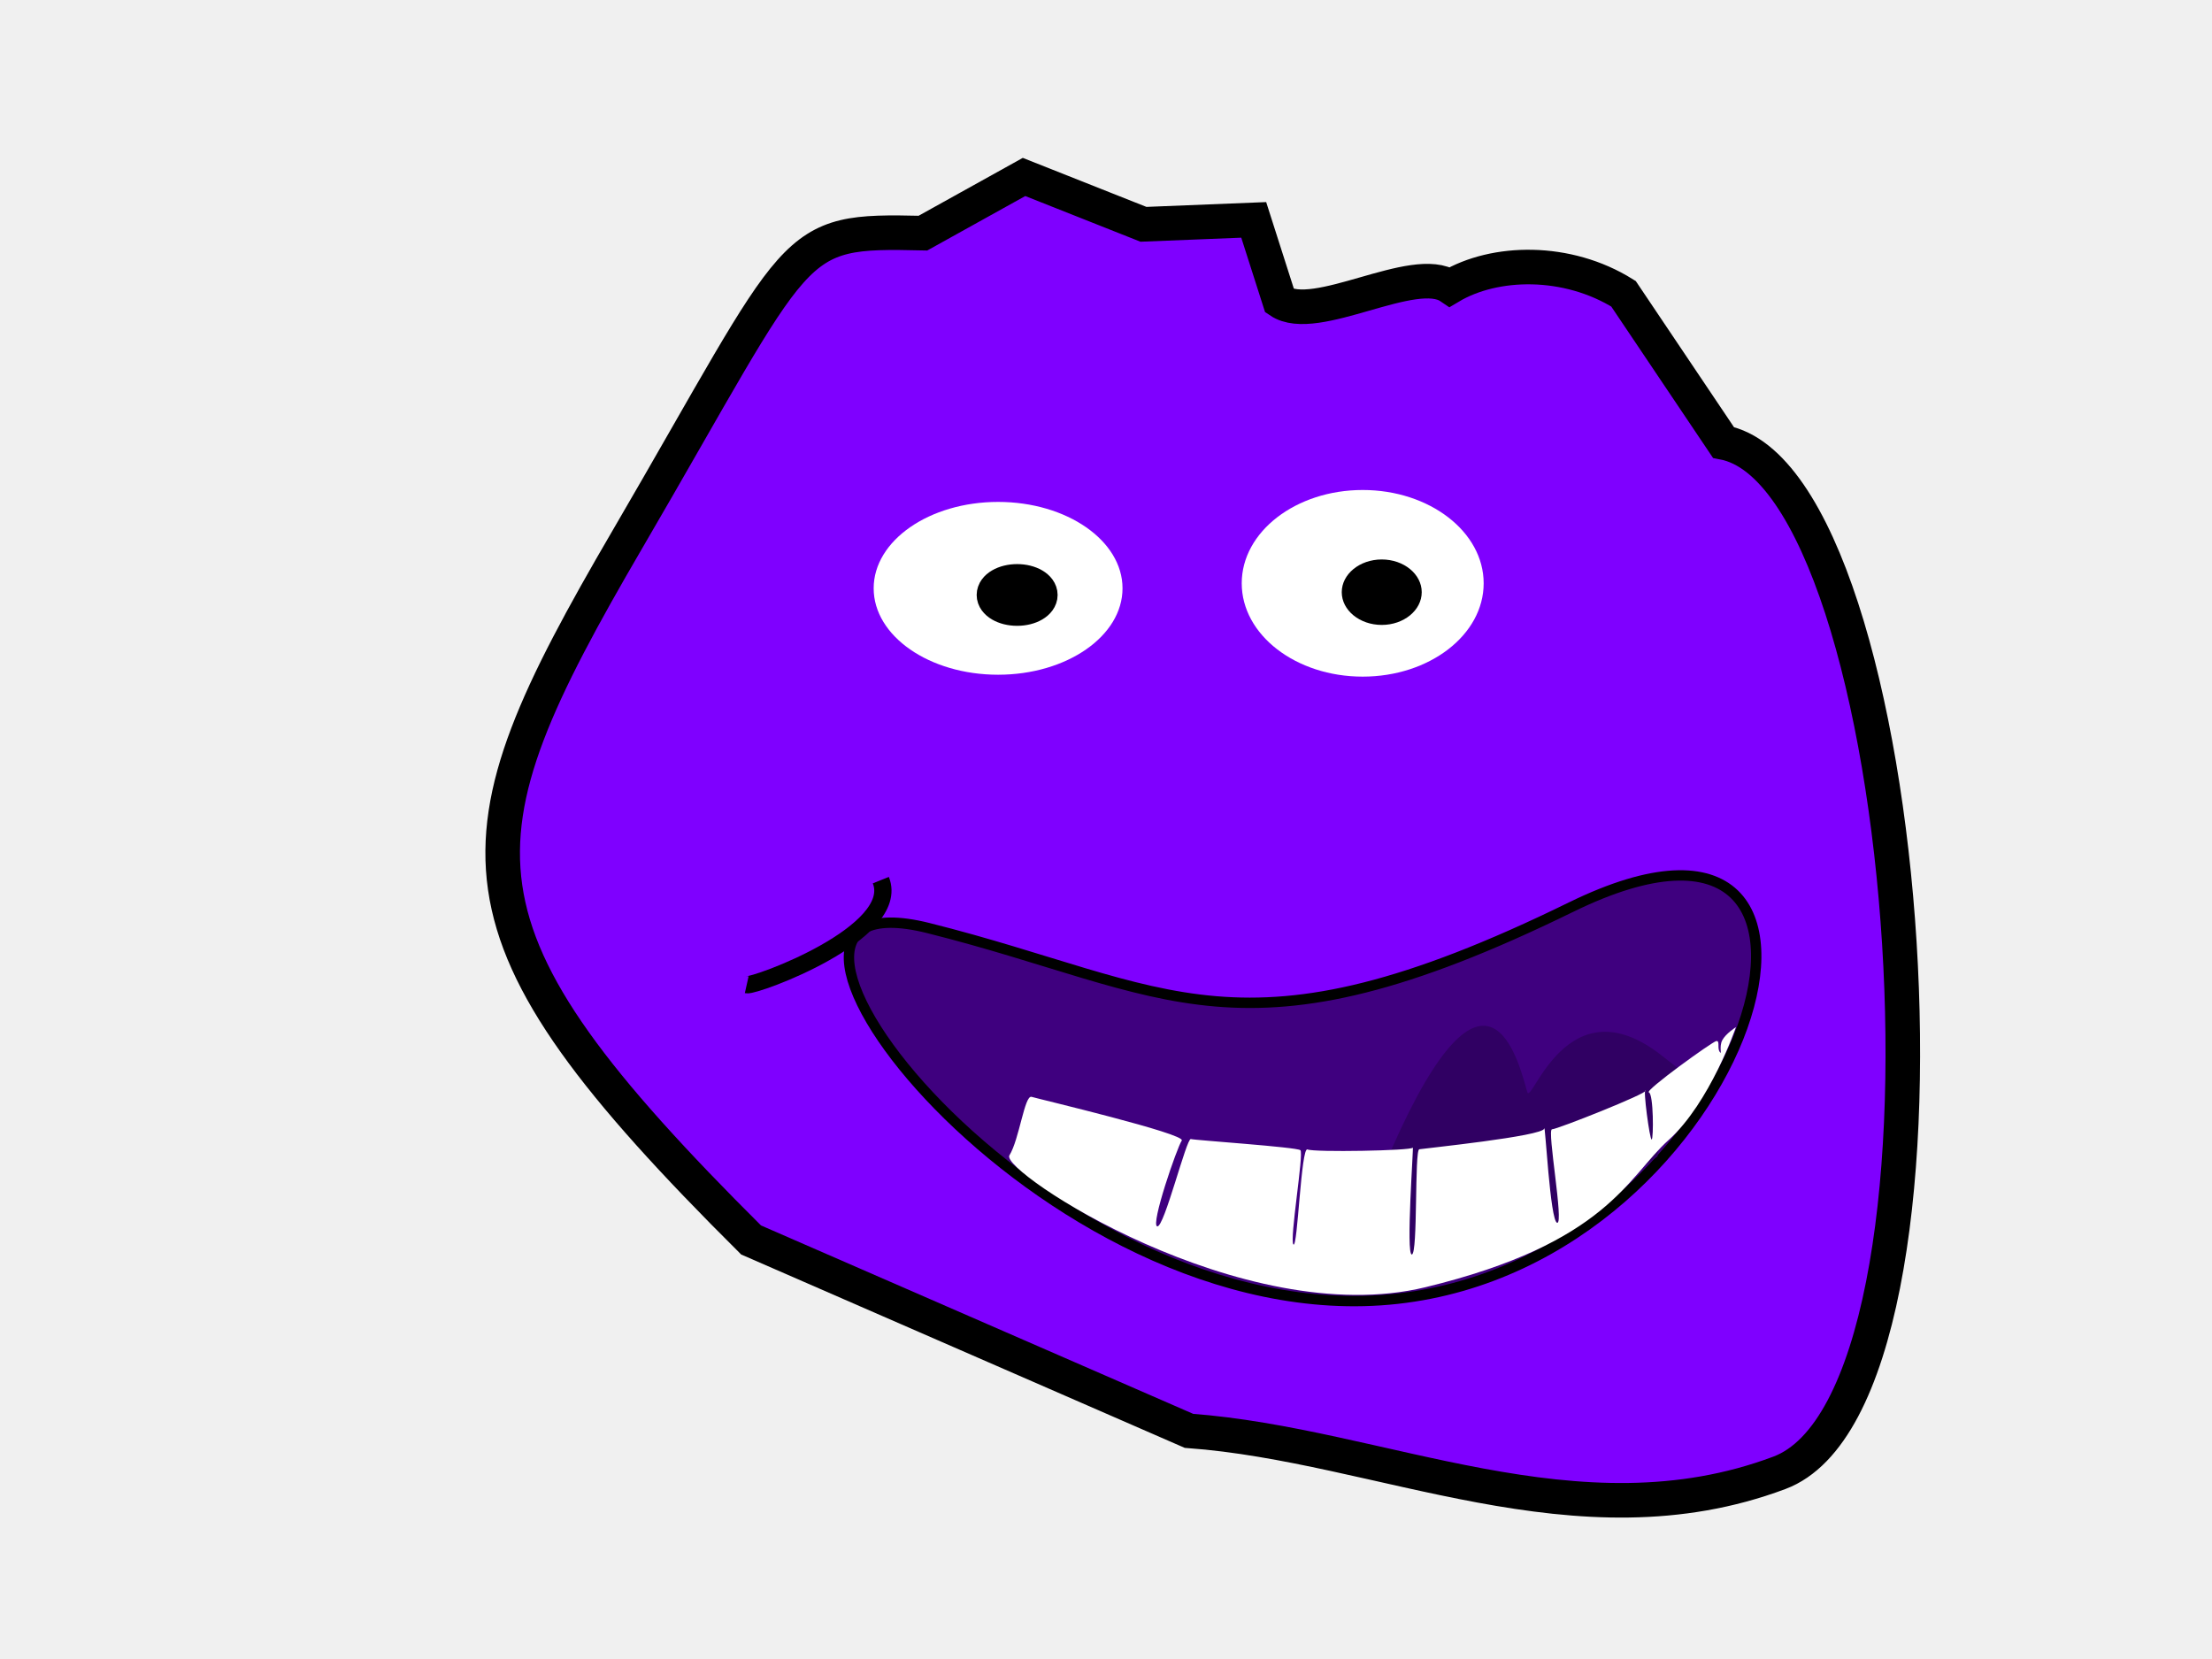
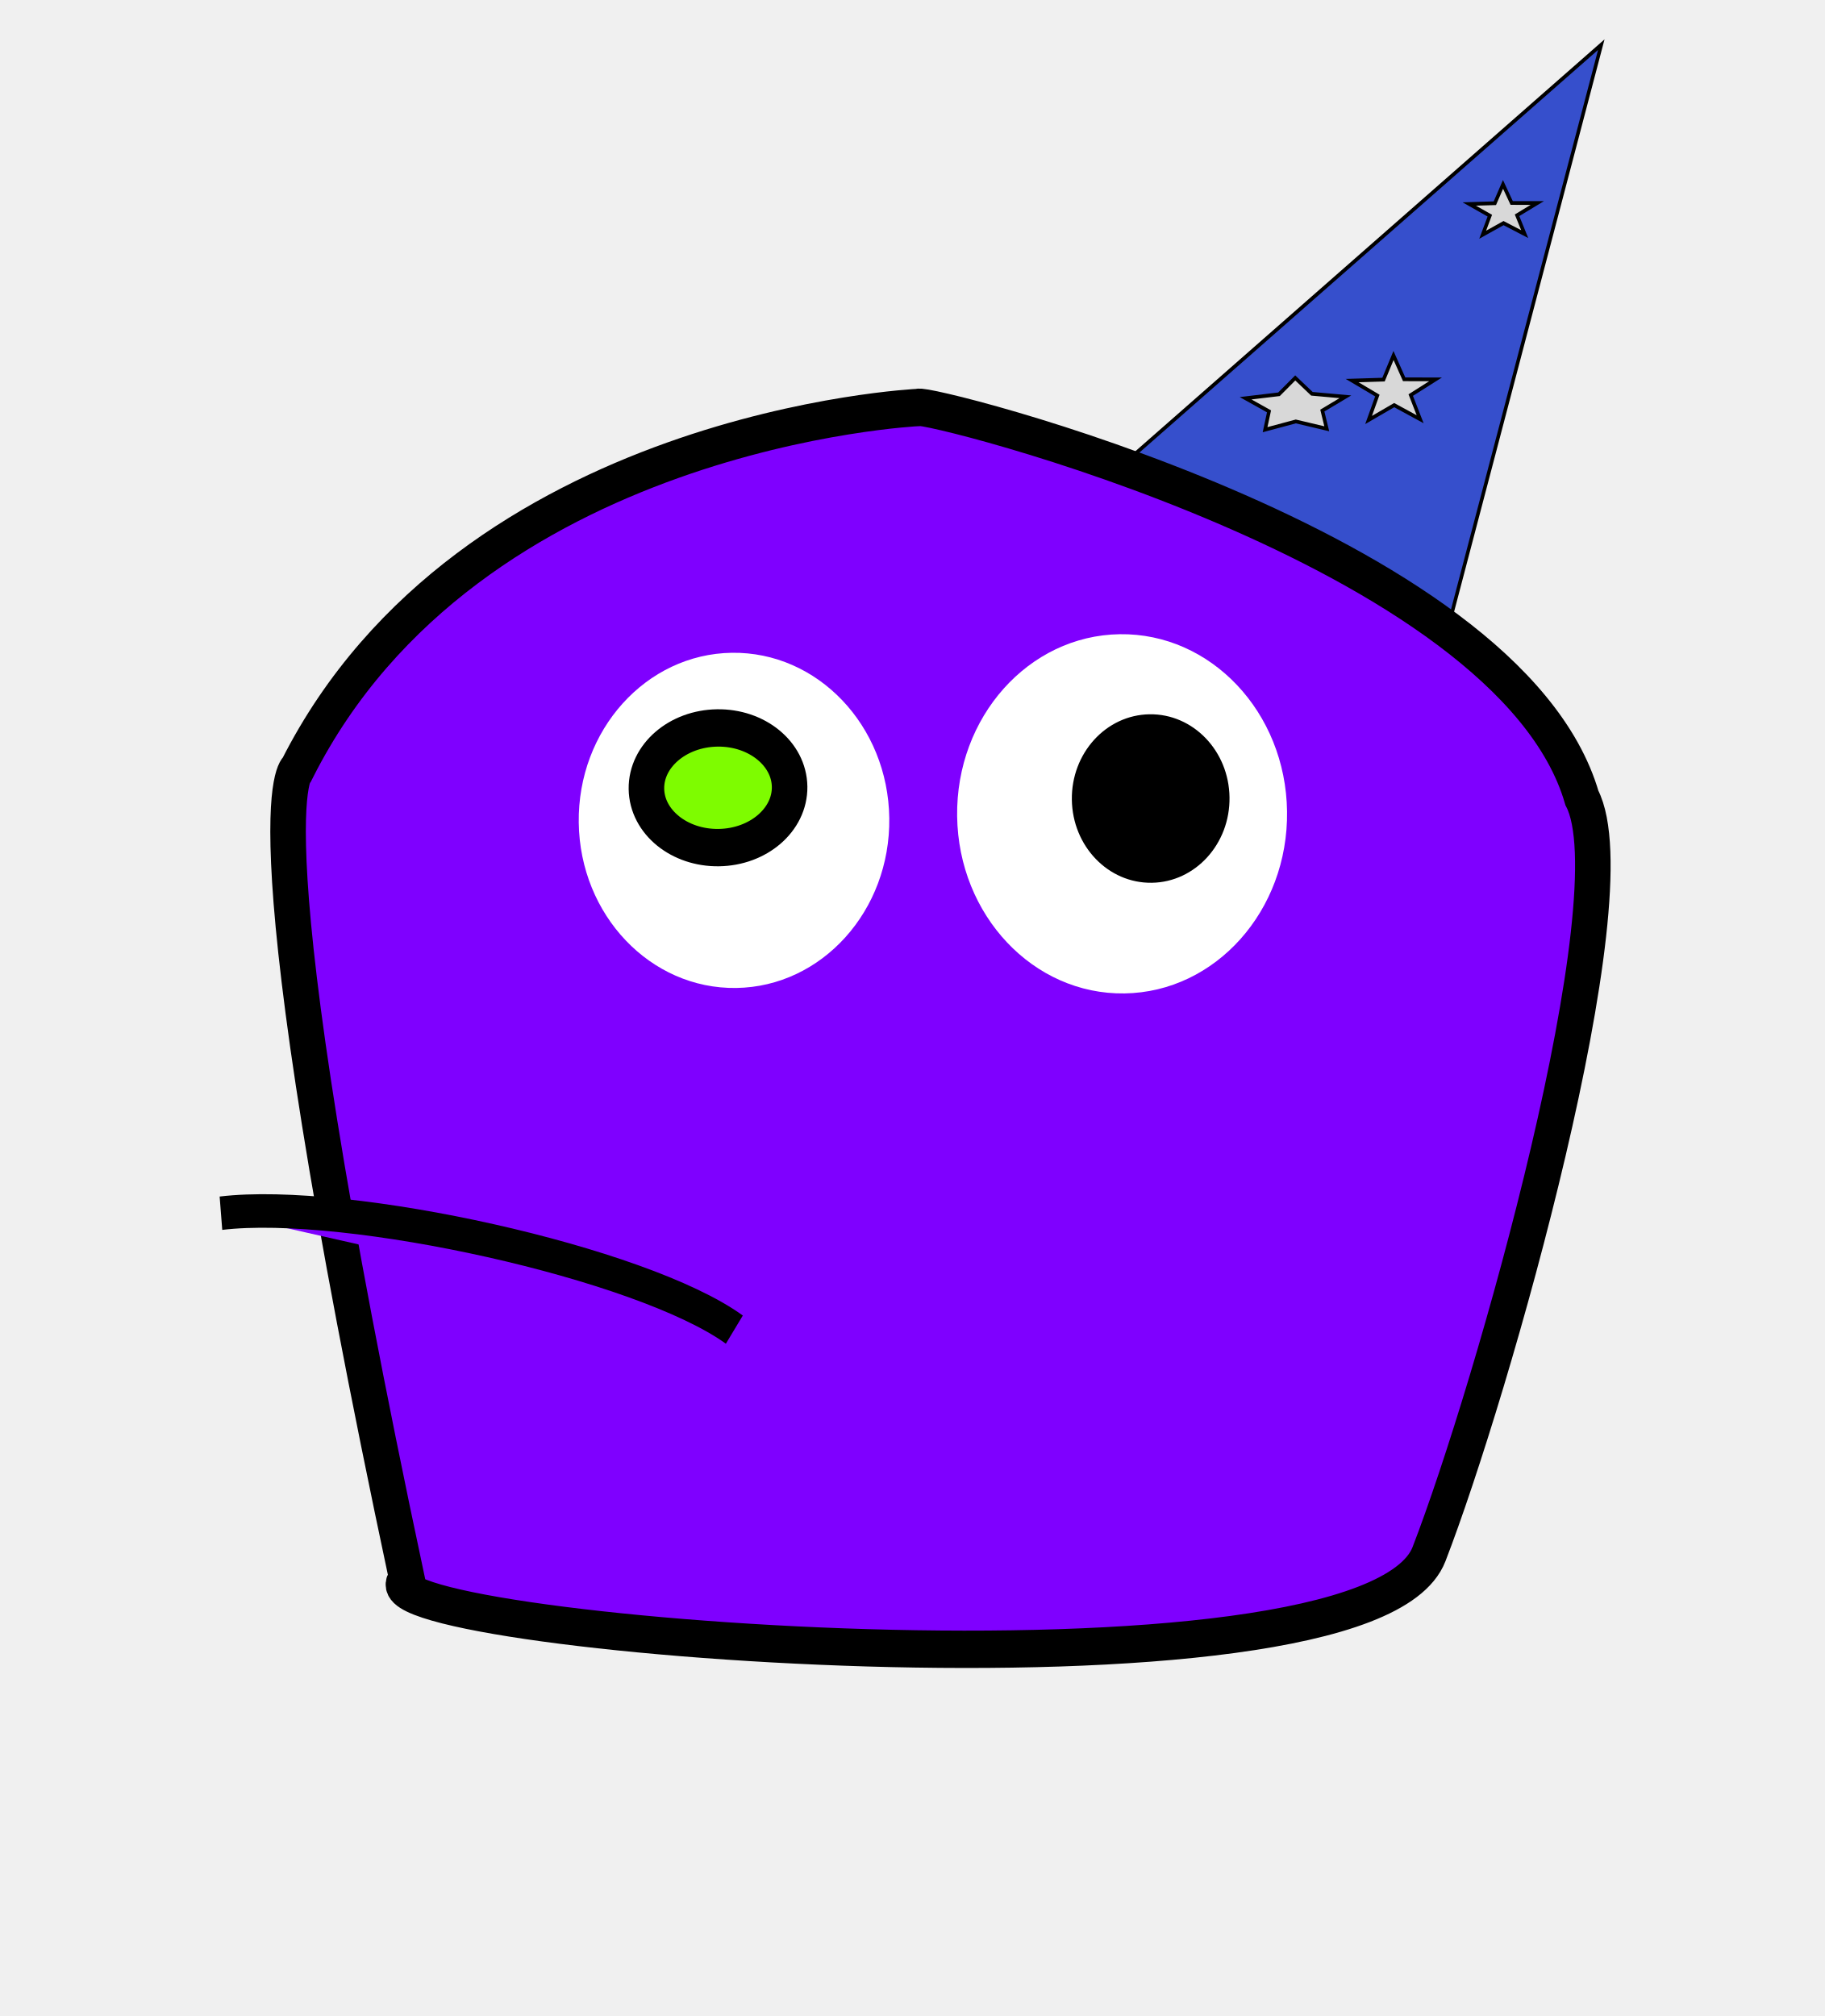
- <svg xmlns="http://www.w3.org/2000/svg" viewBox="0 0 640 480">
-   <g class="layer">
+ <svg xmlns="http://www.w3.org/2000/svg" xmlns:ns1="https://boxy-svg.com" viewBox="46.501 1.5 503.091 555.993">
+   <defs ns1:workspace="root">
    <style>
      .eye-blink-l, .eye-blink-r { 
        transform-box: fill-box; 
        transform-origin: center; 
        animation: c2-blink 4.8s ease-in-out infinite; 
        animation-delay: 0.8s;
      }
      .pupil-look-l, .pupil-look-r { 
        transform-box: fill-box; 
        transform-origin: center; 
        animation: c2-look 6.8s cubic-bezier(0.2, 0.9, 0.3, 1) infinite; 
      }
      .body-breathe {
        transform-box: fill-box;
        transform-origin: bottom center;
        animation: c2-breathe 4.1s ease-in-out infinite;
      }
      .mouth-anim {
        transform-box: fill-box;
        transform-origin: center;
        animation: c2-mouth 7.5s ease-in-out infinite;
        animation-delay: 0.5s;
      }
+       .beard-sway {
+         transform-box: fill-box;
+         transform-origin: center top;
+         animation: beard-sway 3.2s ease-in-out infinite;
+       }
      
      /* Клипання з власною затримкою */
      @keyframes c2-blink { 
        0%, 91%, 100% { transform: scaleY(1); } 
        95% { transform: scaleY(0.08); } 
      }

      /* Саккадичний погляд: Вниз-ліворуч -&gt; Праворуч -&gt; Вгору-ліворуч */
      @keyframes c2-look { 
        0%, 20%   { transform: translate(0, 0); }
        24%, 46%  { transform: translate(-6px, 4px); }
        50%, 72%  { transform: translate(5px, 1px); }
        76%, 88%  { transform: translate(-3px, -4px); }
        92%, 100% { transform: translate(0, 0); }
      }

      /* М'яка пульсація тіла з легким нахилом */
      @keyframes c2-breathe {
-         0%, 100% { transform: scale(1, 1) rotate(0deg); }
+         0%, 100% { transform: scale(1, 1) rotate(0deg) translateY(0); }
        50%      { transform: scale(0.98, 1.03) rotate(-0.8deg) translateY(-2px); }
      }

      /* Вирівняний рот із переходом від гіпертрофованого нахилу до спокійнішого стану */
      @keyframes c2-mouth {
        0%, 30%   { transform: rotate(12deg) scale(0.85, 0.9); }
        45%, 75%  { transform: rotate(2deg) scale(0.55, 0.35) translateY(-12px); }
        88%, 100% { transform: rotate(12deg) scale(0.85, 0.9); }
      }
+ 
+       /* Гойдання бороди */
+       @keyframes beard-sway {
+         0%, 100% { transform: translateY(0) rotate(0deg); }
+         50% { transform: translateY(-0.5px) rotate(0.4deg); }
+       }
    </style>
-     <g id="character">
-       <path class="body-breathe" fill="#7f00ff" stroke="#000000" stroke-width="10" d="m181.37,156.33c-51.33,88.02 -54.56,112.4 35.94,202.43l126.69,55.23c55.62,4.05 112.32,34.1 170.84,12.14c58.52,-21.96 39.41,-287.44 -16.2,-298.12l-28.91,-43.01c-16.3,-10.18 -37.24,-9.75 -50.22,-2.01c-10.36,-7.02 -38.9,11.14 -49.26,4.12l-7.51,-23.49l-31.9,1.28l-34.56,-13.7l-29.25,16.25c-39.39,-0.9 -34.32,0.85 -85.65,88.87z" id="body" />
-       <g class="eyes-group">
+   </defs>
+   <g class="body-breathe" style="transform-origin: 358.712px 458.856px;" transform="matrix(0.979929, -0.014363, 0.013666, 1.029863, -0.027299, -2.057183)">
+     <g id="hat" transform="matrix(1, 0, 0, 1, 8.735774, -18.61098)">
+       <path style="stroke: rgb(0, 0, 0); fill: rgb(54, 79, 204);" d="M 439.91 209.755 L 334.373 166.574 L 489.072 40.961 L 439.91 209.755 Z" />
+       <path d="M 429.448 123.371 L 432.35 129.793 L 441.188 129.932 L 434.144 134.04 L 436.704 140.548 L 429.448 136.664 L 422.192 140.548 L 424.752 134.04 L 417.708 129.932 L 426.546 129.793 Z" ns1:shape="star 429.448 132.866 12.344 9.495 0.4 5 1@511ba9a5" style="fill: rgb(216, 216, 216); stroke: rgb(0, 0, 0);" />
+       <path d="M 460.9 77.995 L 463.266 83.004 L 470.472 83.112 L 464.729 86.316 L 466.816 91.393 L 460.9 88.363 L 454.984 91.393 L 457.071 86.316 L 451.328 83.112 L 458.534 83.004 Z" ns1:shape="star 460.9 85.401 10.065 7.406 0.4 5 1@8dda858e" style="fill: rgb(216, 216, 216); stroke: rgb(0, 0, 0);" />
+       <path d="M 401.713 128.995 L 406.349 133.309 L 415.759 134.244 L 409.214 137.844 L 410.394 142.736 L 401.713 140.647 L 393.032 142.736 L 394.212 137.844 L 387.667 134.244 L 397.077 133.309 Z" ns1:shape="star 401.713 136.591 14.769 7.596 0.534 5 1@b6df5275" style="fill: rgb(216, 216, 216); stroke: rgb(0, 0, 0);" />
+     </g>
+     <g id="character_core" transform="matrix(1, 0, 0, 1, -50.44096, -2.094176)">
+       <path id="body" fill="#7f00ff" stroke="#000000" stroke-width="10" d="M 178.676 213.13 C 178.676 213.13 162.6 221.022 206.479 430.586 C 186.149 444.525 475.733 471.433 494.133 427.934 C 512.533 384.435 553.984 252.497 539.98 226.055 C 520.41 158.397 355.617 117.217 354.779 118.909 C 354.779 118.909 228.396 122.691 178.676 213.13 Z" />
+       <g id="eyes_wrapper" transform="matrix(1, 0, 0, 1, 4.853057, 38.63817)">
        <g class="eye-blink-r">
-           <ellipse fill="#ffffff" cx="394.27" cy="168.77" rx="35" ry="27" />
+           <ellipse fill="#ffffff" cx="405.692" cy="189.867" rx="46.422" ry="48.097" />
          <g class="pupil-look-r">
-             <ellipse class="pupil" fill="#000000" cx="399.78" cy="171.34" rx="11.57" ry="9.47" />
+             <ellipse class="pupil" fill="#000000" cx="413.793" cy="185.886" rx="22.185" ry="22.56" />
          </g>
        </g>
        <g class="eye-blink-l">
-           <ellipse fill="#ffffff" cx="288.78" cy="170.22" rx="36" ry="25" />
-           <g class="pupil-look-l">
-             <ellipse class="pupil" fill="#7efc00" stroke="#000000" stroke-width="10" cx="294.29" cy="172.14" rx="6.71" ry="3.93" />
+           <ellipse fill="#ffffff" cx="296.475" cy="190.1" rx="43.695" ry="44.88" />
+           <g class="pupil-look-l" style="transform-origin: 296.214px 179.835px;" transform="matrix(1, 0, 0, 1, -3, -4)">
+             <ellipse class="pupil" fill="#7efc00" stroke="#000000" stroke-width="10" cx="295.097" cy="185.309" rx="20.147" ry="16.023" />
          </g>
        </g>
      </g>
-       <g class="mouth-group" transform="translate(0, 5)">
-         <g class="mouth-anim">
-           <path fill="#3f007f" stroke="#000000" stroke-width="3" d="m454.56,257.46c96.12,-47.1 52.83,101.85 -50.29,113.3c-103.12,11.46 -205.6,-124.76 -135.66,-107.24c69.95,17.52 89.83,41.04 185.94,-6.06z" />
-           <path fill="#7f00ff" stroke="#000000" stroke-width="5" d="m254.85,249.65c6.1,15.22 -36.39,30.8 -38.8,30.26" />
-           <path fill="#300063" d="m479.56,329.61c2.26,-29.34 28.47,-7.95 1.13,-29.29c-27.34,-21.34 -37.6,14.82 -38.81,10.62c-2.42,-8.4 -11.38,-46.67 -39.27,16.58l-3.54,40.82l41.49,-10.98l39,-27.76z" />
-           <path fill="#ffffff" d="m502.27,292.16c0,0 -7.51,21.92 -19.48,32.67c-11.97,10.75 -17.65,29.83 -70.41,42.61c-52.76,12.78 -123.19,-33.58 -120.33,-38.15c2.86,-4.57 4.38,-17.56 6.42,-16.94c2.04,0.62 44.79,10.73 43.45,12.65c-1.34,1.92 -9.09,24.38 -7.1,24.83c1.99,0.45 8.47,-25.63 9.73,-25.27c1.26,0.36 30.63,2.32 31.69,3.23c1.06,0.9 -3.22,26.06 -2.01,27.28c1.22,1.22 2.2,-28.37 4.07,-27.5c1.87,0.87 30.17,0.36 30.47,-0.52c0.29,-0.88 -2.06,31.06 -0.28,30.91c1.79,-0.16 0.73,-30.2 2.15,-30.44c1.43,-0.25 35.9,-3.79 36.15,-6c0.25,-2.21 1.71,26.86 3.74,27.27c2.03,0.41 -3.01,-27.05 -1.49,-27.05c1.52,0 27.83,-10.45 27.06,-11.19c-0.77,-0.74 1.21,14.3 1.78,14.14c0.57,-0.16 0.55,-13.18 -0.81,-13.63c-1.36,-0.45 18.38,-14.7 19.51,-14.85c1.13,-0.16 0.2,2 0.98,3.12c0.78,1.13 -0.25,-1.41 0.73,-3.33c0.99,-1.92 3.97,-3.82 3.97,-3.82z" />
-         </g>
+       <g id="mouth_group" class="mouth-anim" transform="matrix(0.831425, 0.176725, -0.187121, 0.880333, 0, 0)">
+         <path title="рот" style="fill: rgb(127, 0, 255); stroke: rgb(0, 0, 0); stroke-width: 10px; transform-box: fill-box; transform-origin: 50% 50%;" d="M 260.13 324.799 C 300.344 312.666 399.94 313.693 433.977 327.592" />
      </g>
    </g>
  </g>
</svg>
